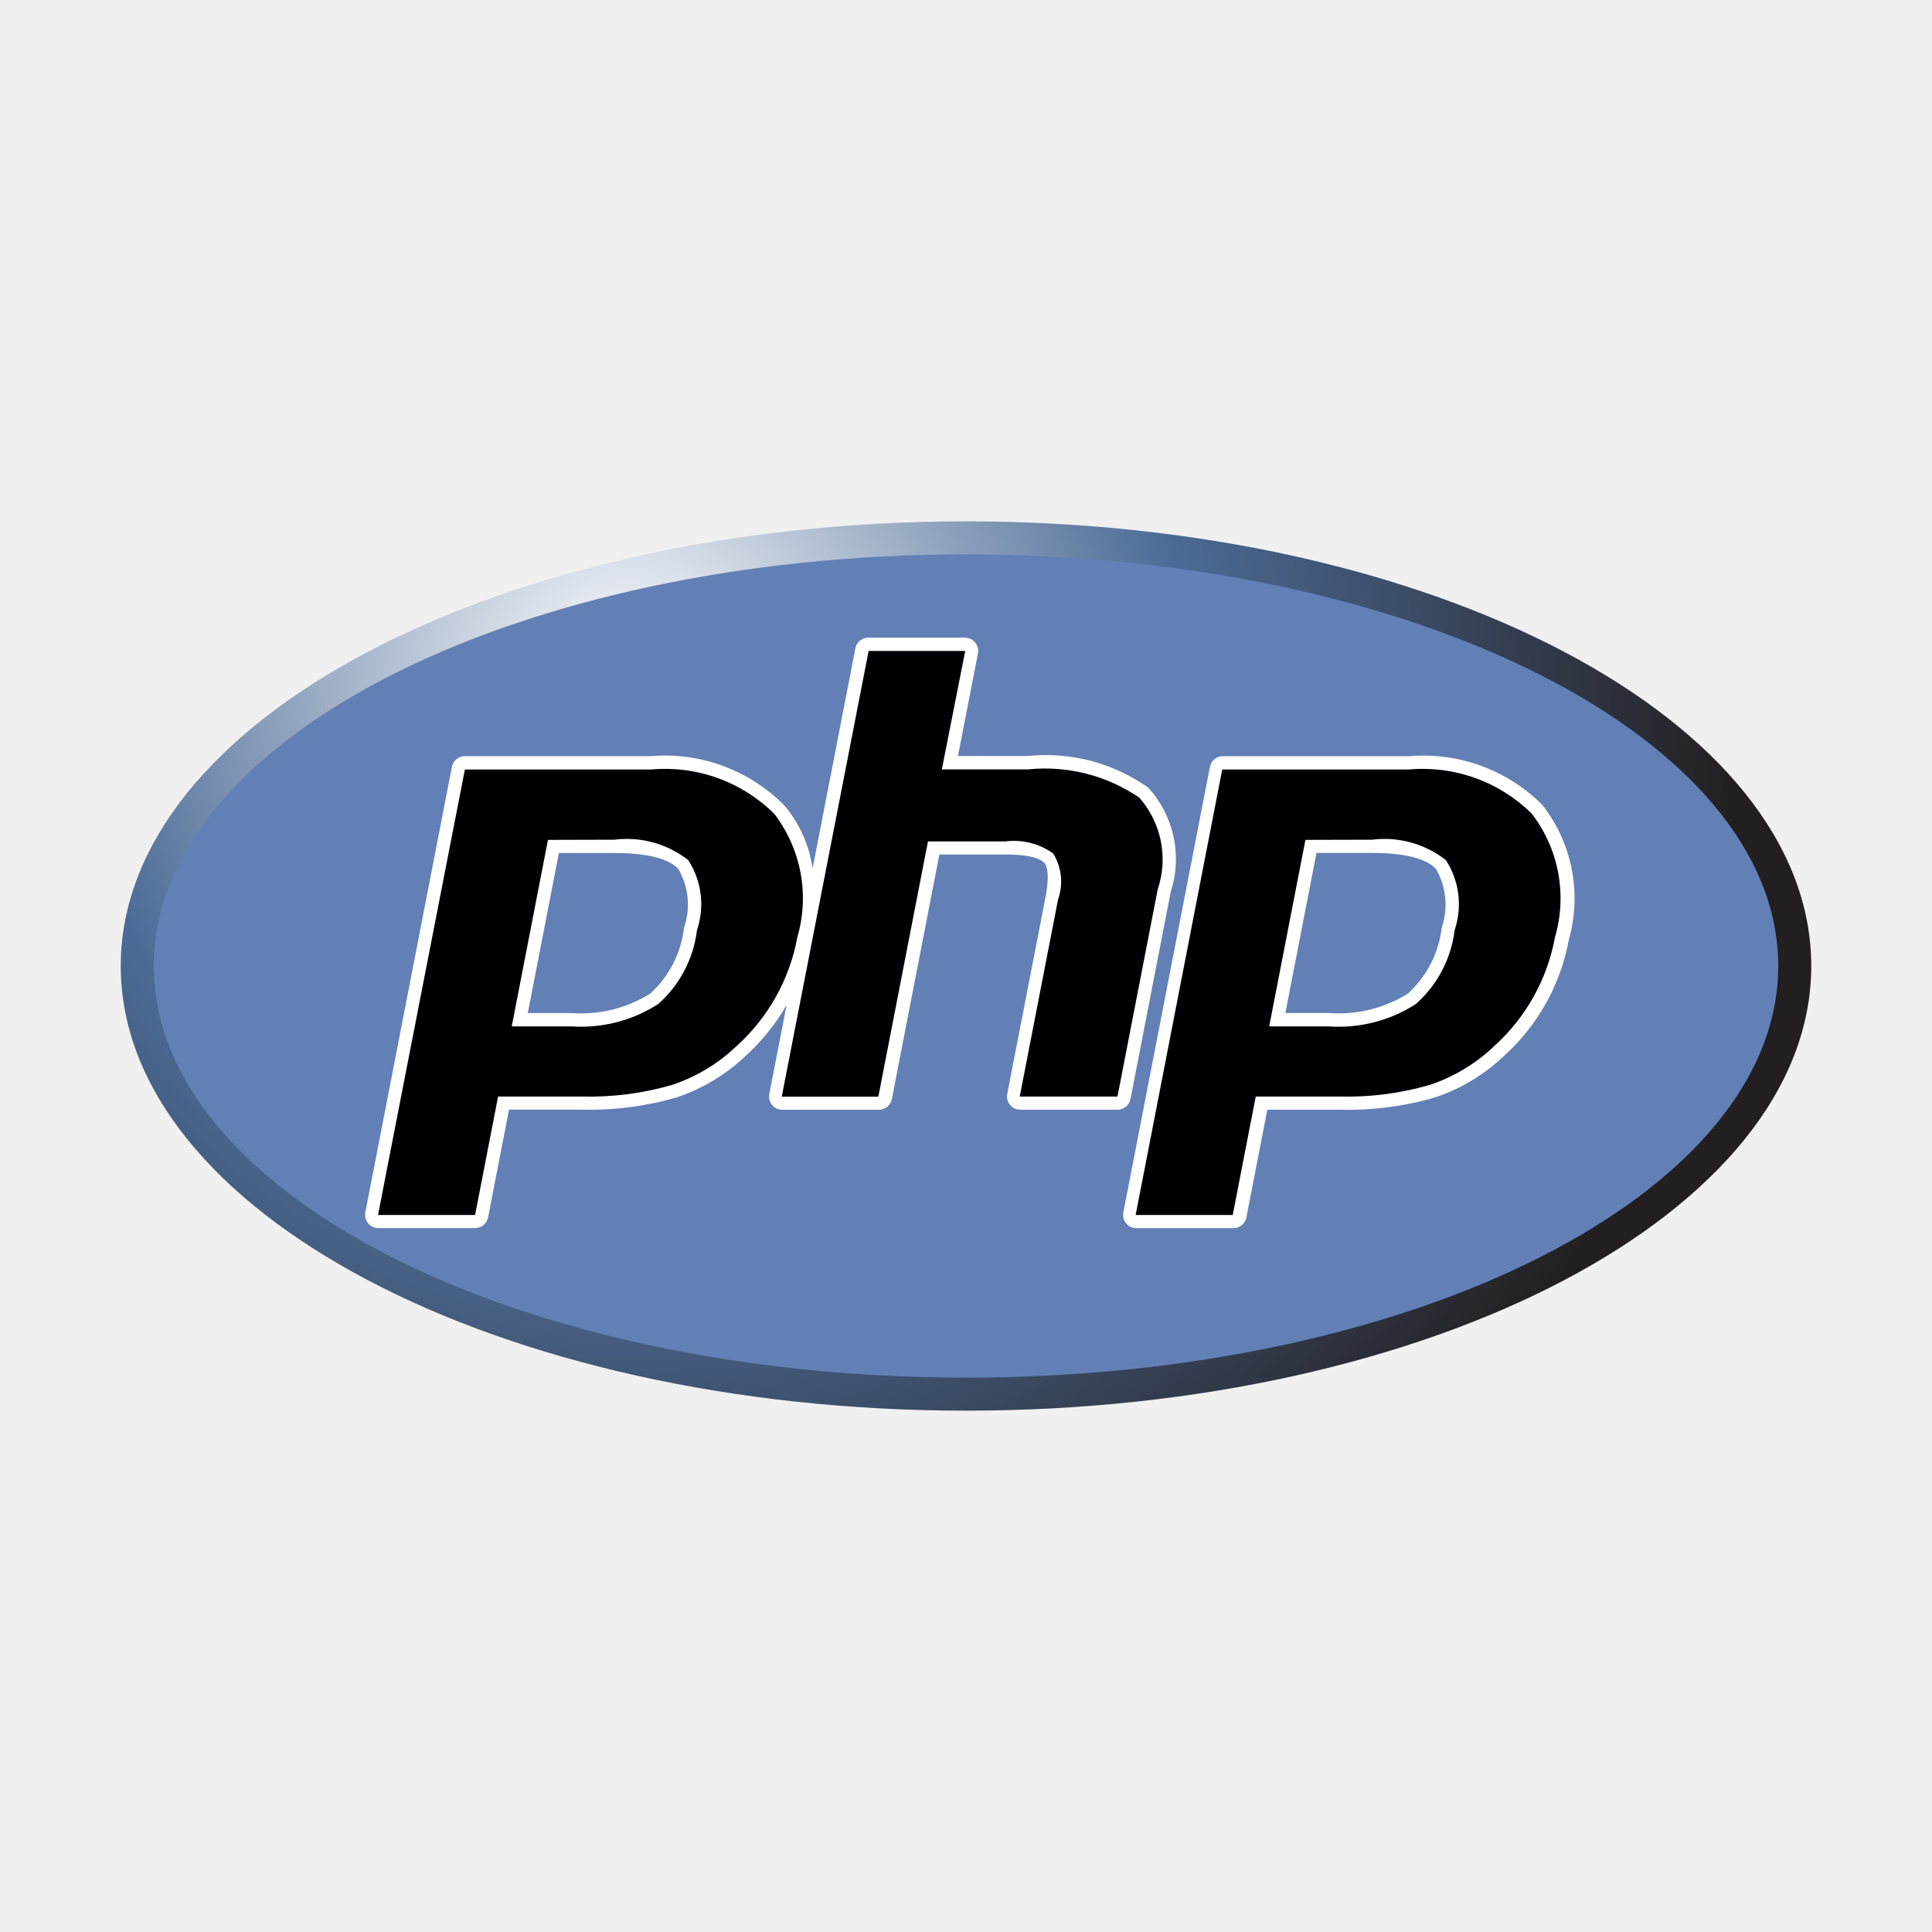
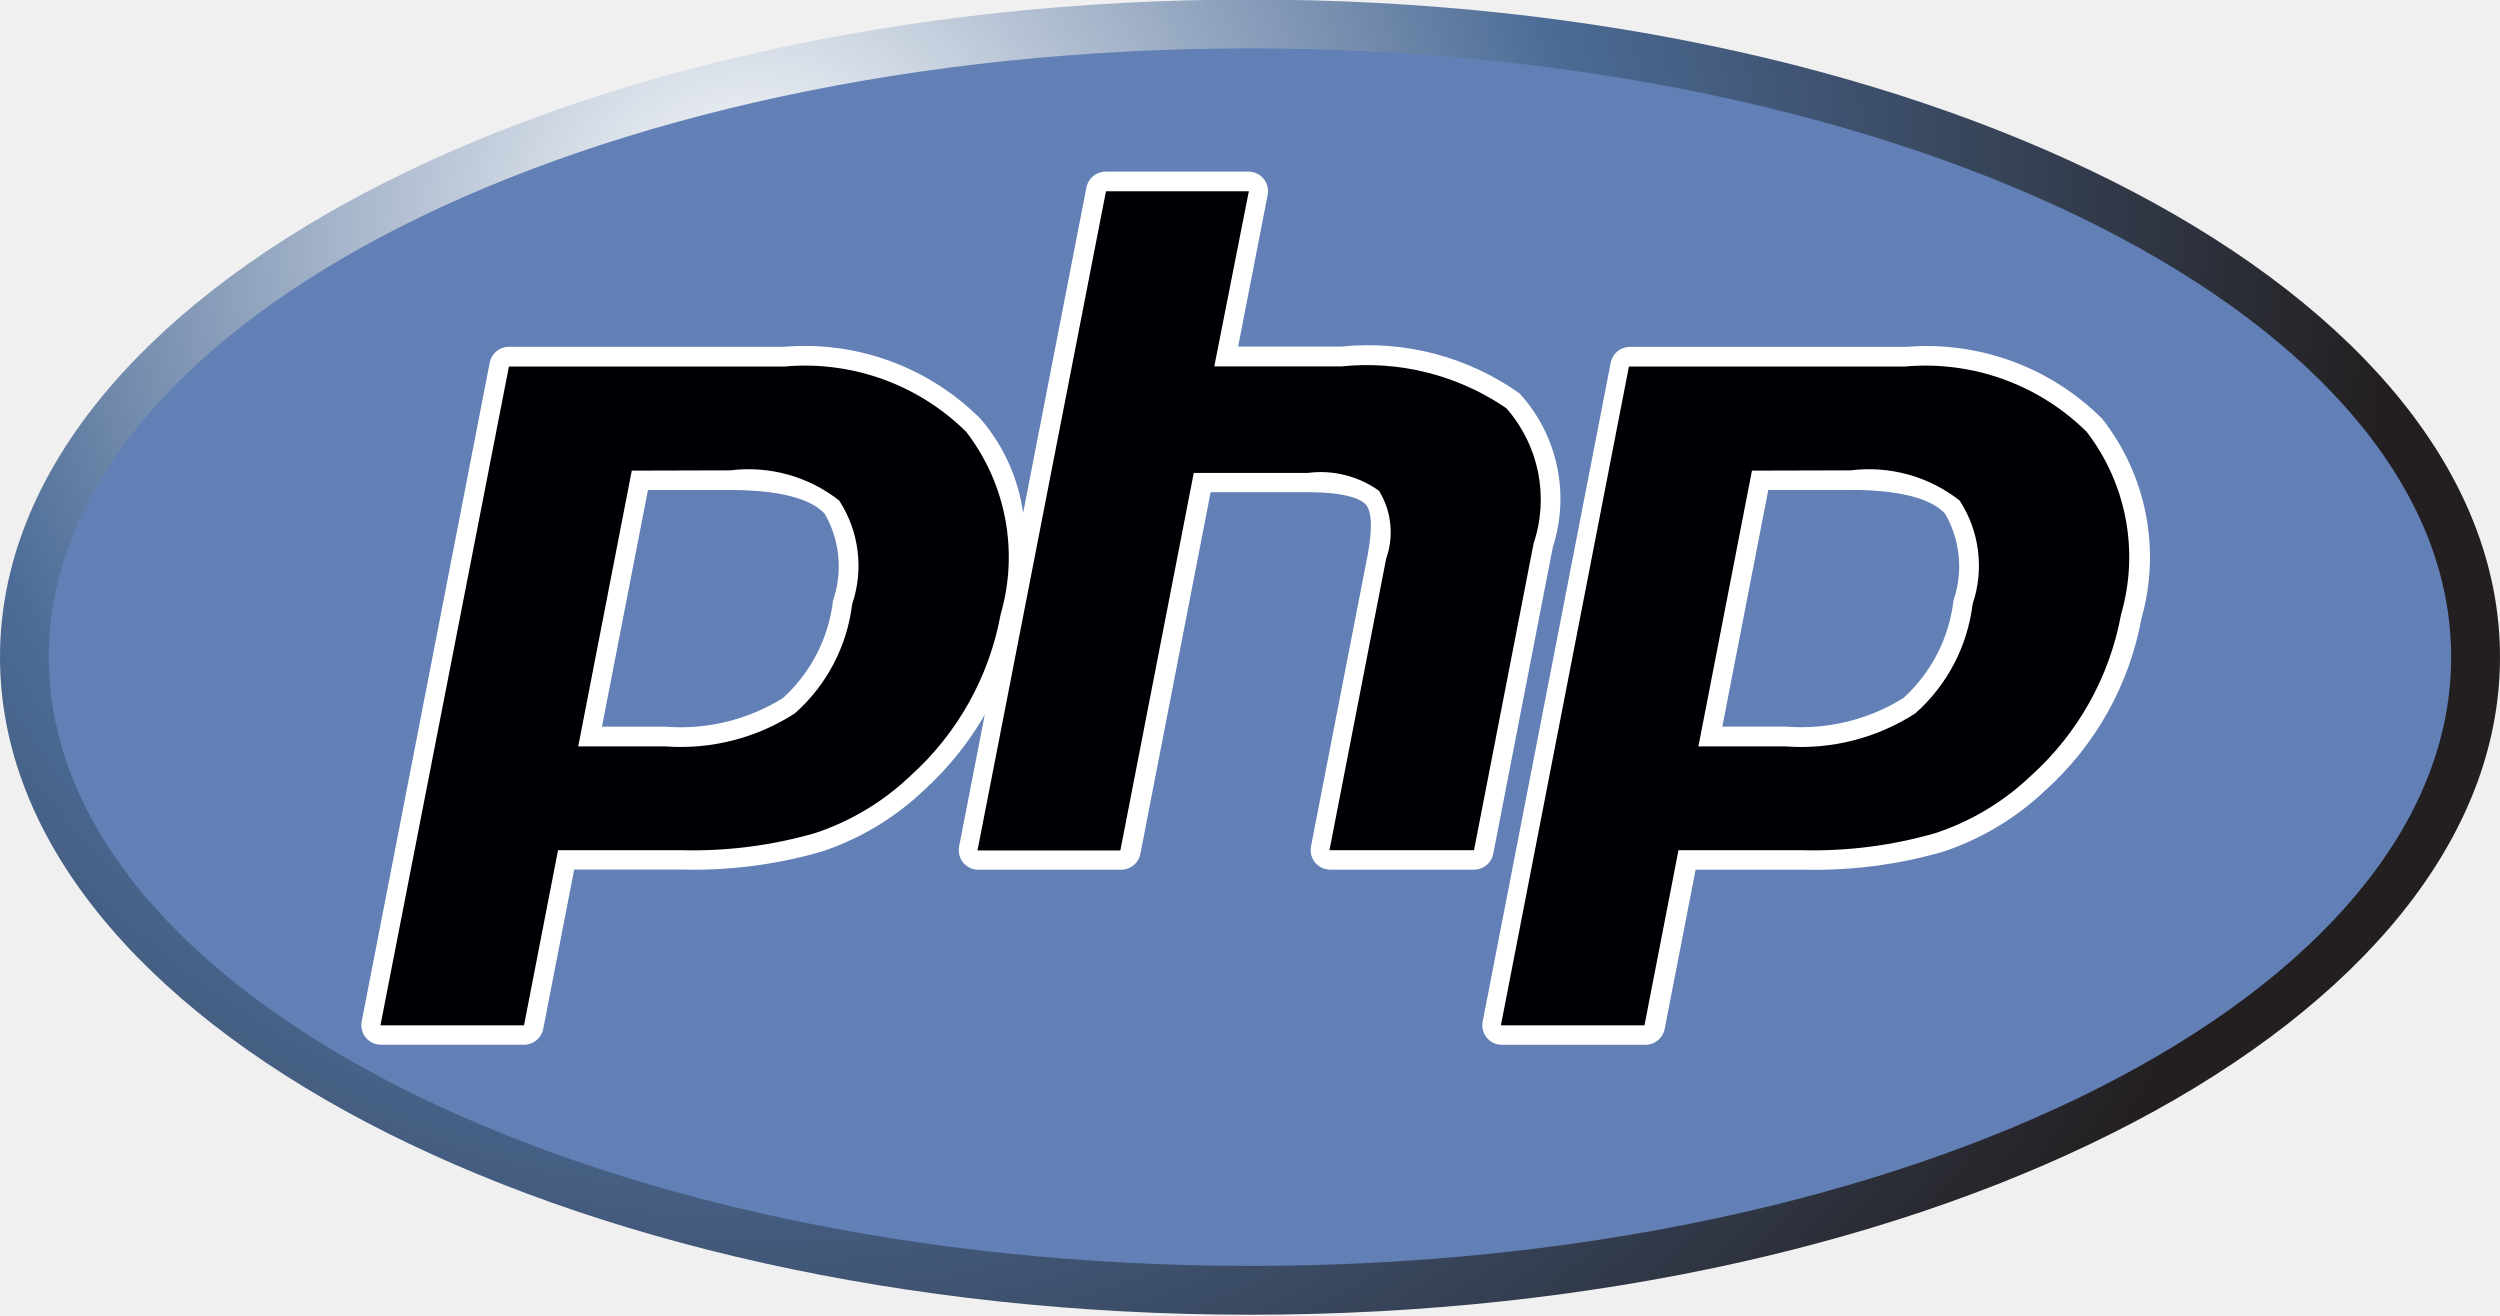
- <svg xmlns="http://www.w3.org/2000/svg" width="800px" height="800px" viewBox="0 0 32 32">
+ <svg xmlns="http://www.w3.org/2000/svg" viewBox="2 8.64 28 14.73">
  <defs>
    <radialGradient id="a" cx="-16.114" cy="20.532" r="18.384" gradientTransform="translate(26.52 -9.307)" gradientUnits="userSpaceOnUse">
      <stop offset="0" stop-color="#ffffff" />
      <stop offset="0.5" stop-color="#4c6b96" />
      <stop offset="1" stop-color="#231f20" />
    </radialGradient>
  </defs>
  <ellipse cx="16" cy="16" rx="14" ry="7.365" style="fill:url(#a)" />
  <ellipse cx="16" cy="16" rx="13.453" ry="6.818" style="fill:#6280b6" />
  <path d="M18.725,18.2l.667-3.434a1.752,1.752,0,0,0-.372-1.719,2.929,2.929,0,0,0-2-.525H15.867l.331-1.7a.219.219,0,0,0-.215-.26h-1.6a.219.219,0,0,0-.215.177l-.709,3.646a2.051,2.051,0,0,0-.477-1.054,2.783,2.783,0,0,0-2.2-.807H7.7a.219.219,0,0,0-.215.177l-1.434,7.38a.219.219,0,0,0,.215.26H7.869a.219.219,0,0,0,.215-.177l.347-1.785h1.2a5.167,5.167,0,0,0,1.568-.2,3.068,3.068,0,0,0,1.15-.689,3.538,3.538,0,0,0,.68-.844l-.287,1.475a.219.219,0,0,0,.215.26h1.6a.219.219,0,0,0,.215-.177l.787-4.051h1.094c.466,0,.6.093.64.133s.1.165.025.569l-.635,3.265a.219.219,0,0,0,.215.26h1.62A.219.219,0,0,0,18.725,18.2ZM11.33,15.366a1.749,1.749,0,0,1-.561,1.092,2.171,2.171,0,0,1-1.315.321H8.742l.515-2.651h.921c.677,0,.949.145,1.059.266A1.181,1.181,0,0,1,11.33,15.366Z" style="fill:#fff" />
  <path d="M25.546,13.332a2.783,2.783,0,0,0-2.2-.807H20.255a.219.219,0,0,0-.215.177l-1.434,7.38a.219.219,0,0,0,.215.26h1.608a.219.219,0,0,0,.215-.177l.347-1.785h1.2a5.167,5.167,0,0,0,1.568-.2,3.068,3.068,0,0,0,1.15-.689,3.425,3.425,0,0,0,1.076-1.927A2.512,2.512,0,0,0,25.546,13.332Zm-1.667,2.034a1.749,1.749,0,0,1-.561,1.092A2.171,2.171,0,0,1,22,16.778H21.29l.515-2.651h.921c.677,0,.949.145,1.059.266A1.181,1.181,0,0,1,23.879,15.366Z" style="fill:#fff" />
  <path d="M10.178,13.908a1.645,1.645,0,0,1,1.221.338,1.34,1.34,0,0,1,.145,1.161,1.945,1.945,0,0,1-.642,1.223A2.361,2.361,0,0,1,9.454,17H8.476l.6-3.089ZM6.261,20.124H7.869l.381-1.962H9.627a4.931,4.931,0,0,0,1.5-.191,2.84,2.84,0,0,0,1.07-.642,3.207,3.207,0,0,0,1.01-1.808,2.3,2.3,0,0,0-.385-2.044,2.568,2.568,0,0,0-2.035-.732H7.7Z" style="fill:#000004" />
  <path d="M14.387,10.782h1.6L15.6,12.744h1.421a2.767,2.767,0,0,1,1.85.468,1.548,1.548,0,0,1,.305,1.516l-.667,3.434H16.89l.635-3.265a.886.886,0,0,0-.08-.76,1.121,1.121,0,0,0-.8-.2H15.37l-.822,4.228h-1.6Z" style="fill:#000004" />
  <path d="M22.727,13.908a1.645,1.645,0,0,1,1.221.338,1.34,1.34,0,0,1,.145,1.161,1.945,1.945,0,0,1-.642,1.223A2.361,2.361,0,0,1,22,17h-.978l.6-3.089ZM18.81,20.124h1.608l.381-1.962h1.377a4.931,4.931,0,0,0,1.5-.191,2.84,2.84,0,0,0,1.07-.642,3.207,3.207,0,0,0,1.01-1.808,2.3,2.3,0,0,0-.385-2.044,2.568,2.568,0,0,0-2.035-.732H20.244Z" style="fill:#000004" />
</svg>
